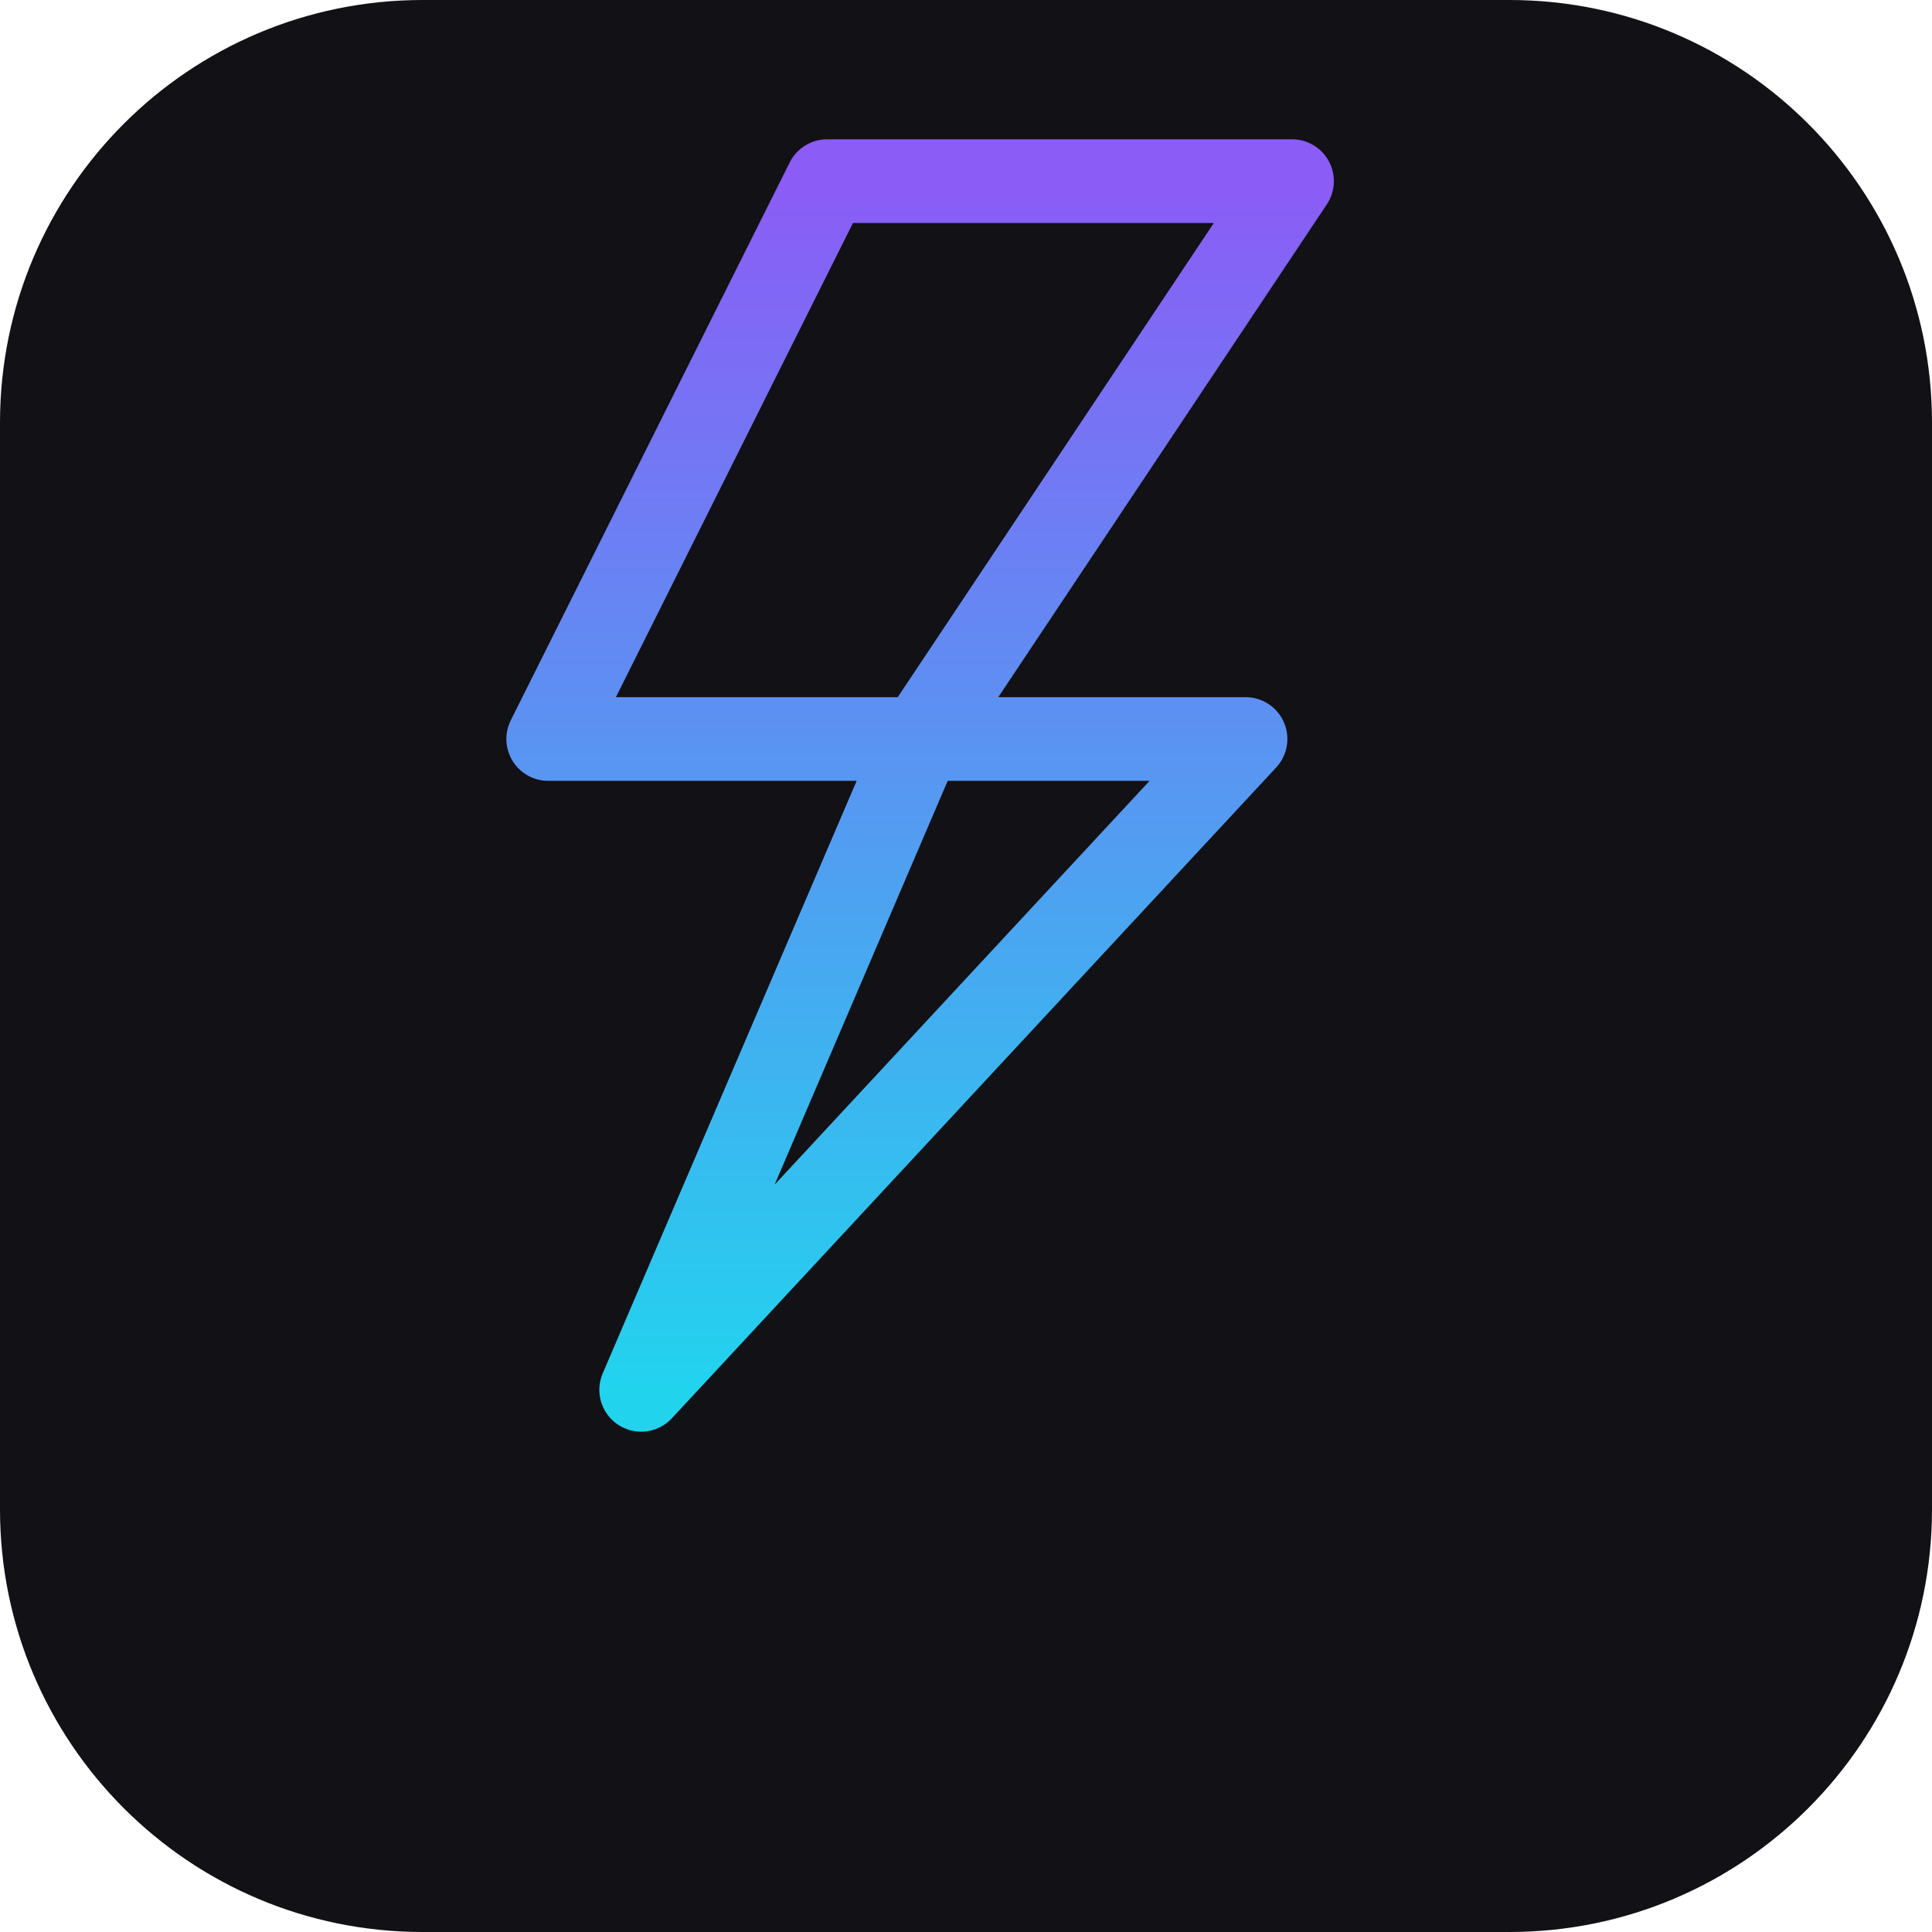
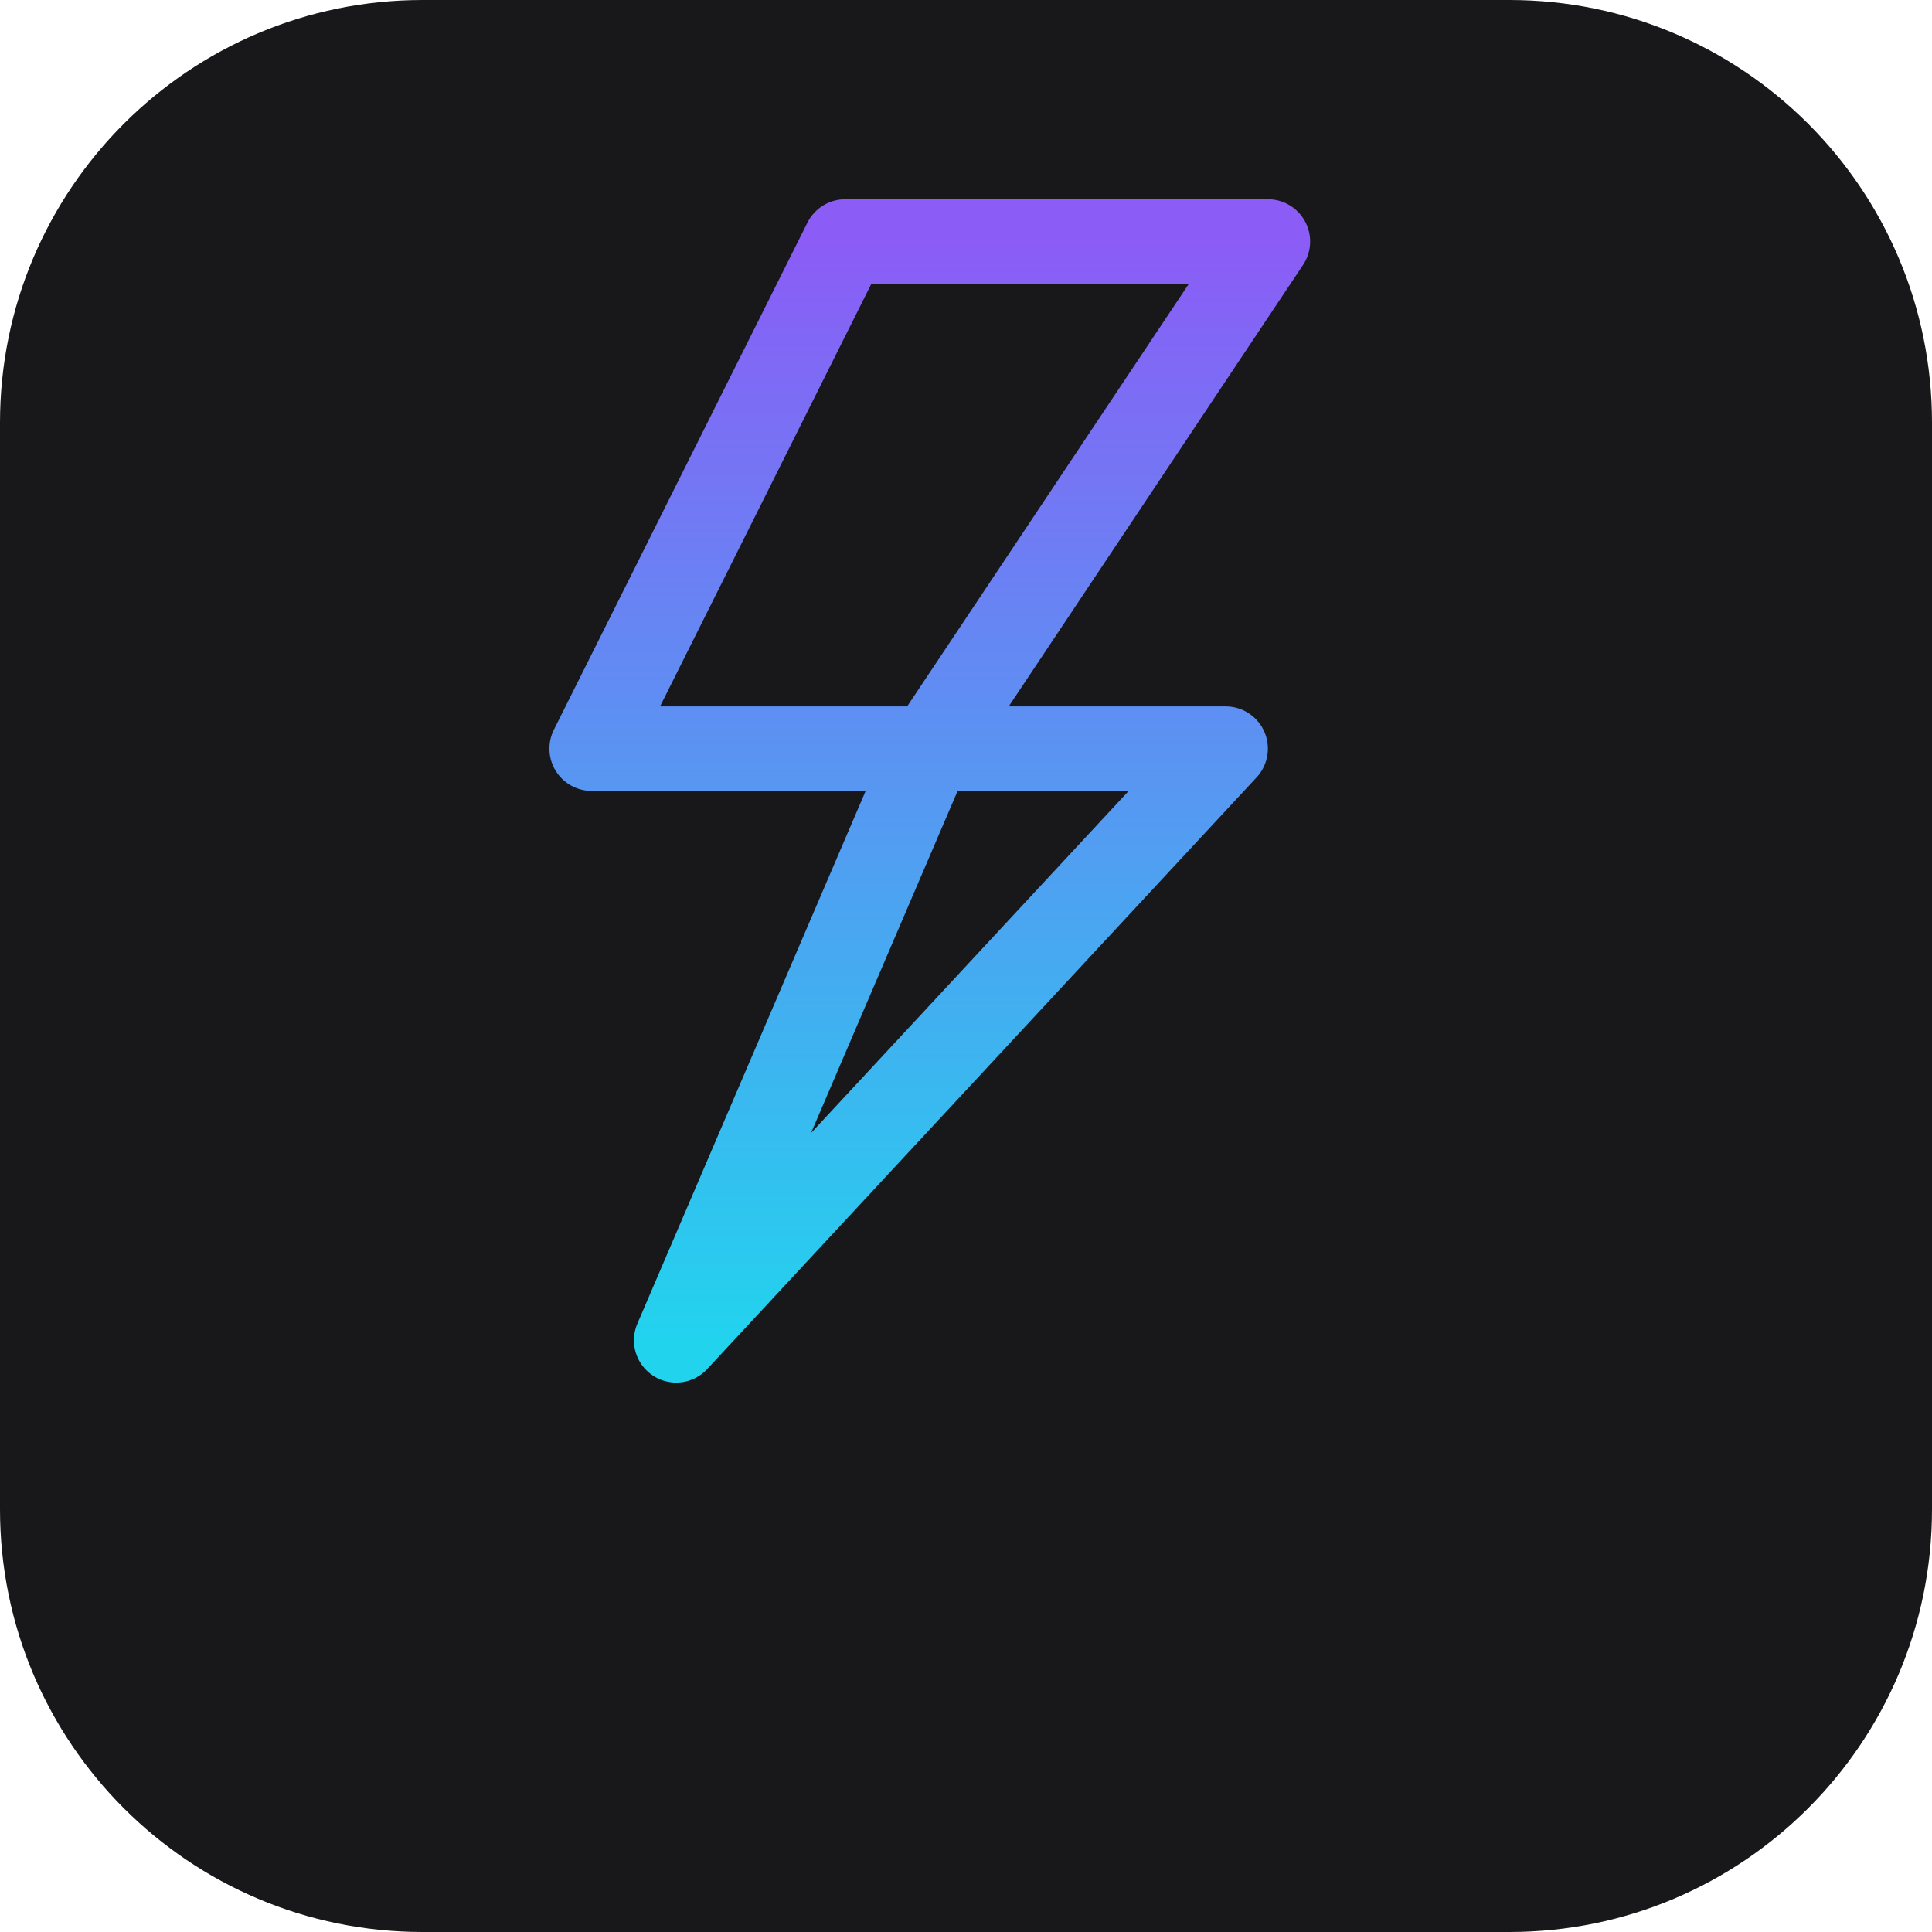
<svg xmlns="http://www.w3.org/2000/svg" viewBox="0 0 32 32">
  <defs>
-     <linearGradient id="stroke-g" x1="0%" y1="0%" x2="0%" y2="100%">
+     <linearGradient id="s" x1="0%" y1="0%" x2="0%" y2="100%">
      <stop offset="0%" stop-color="#8b5cf6" />
      <stop offset="100%" stop-color="#22d3ee" />
    </linearGradient>
  </defs>
-   <rect width="32" height="32" rx="7" fill="#111116" />
-   <g transform="translate(6, 3) scale(0.77)">
-     <polygon points="10,0 20,0 12,12 19,12 6,26 12,12 4,12" fill="none" stroke="url(#stroke-g)" stroke-width="1.8" stroke-linejoin="round" />
+   <rect width="32" height="32" rx="7" fill="#18181b" />
+   <g transform="translate(7, 4) scale(0.7)">
+     <polygon points="10,0 20,0 12,12 19,12 6,26 12,12 4,12" fill="none" stroke="url(#s)" stroke-width="2" stroke-linejoin="round" />
  </g>
</svg>
